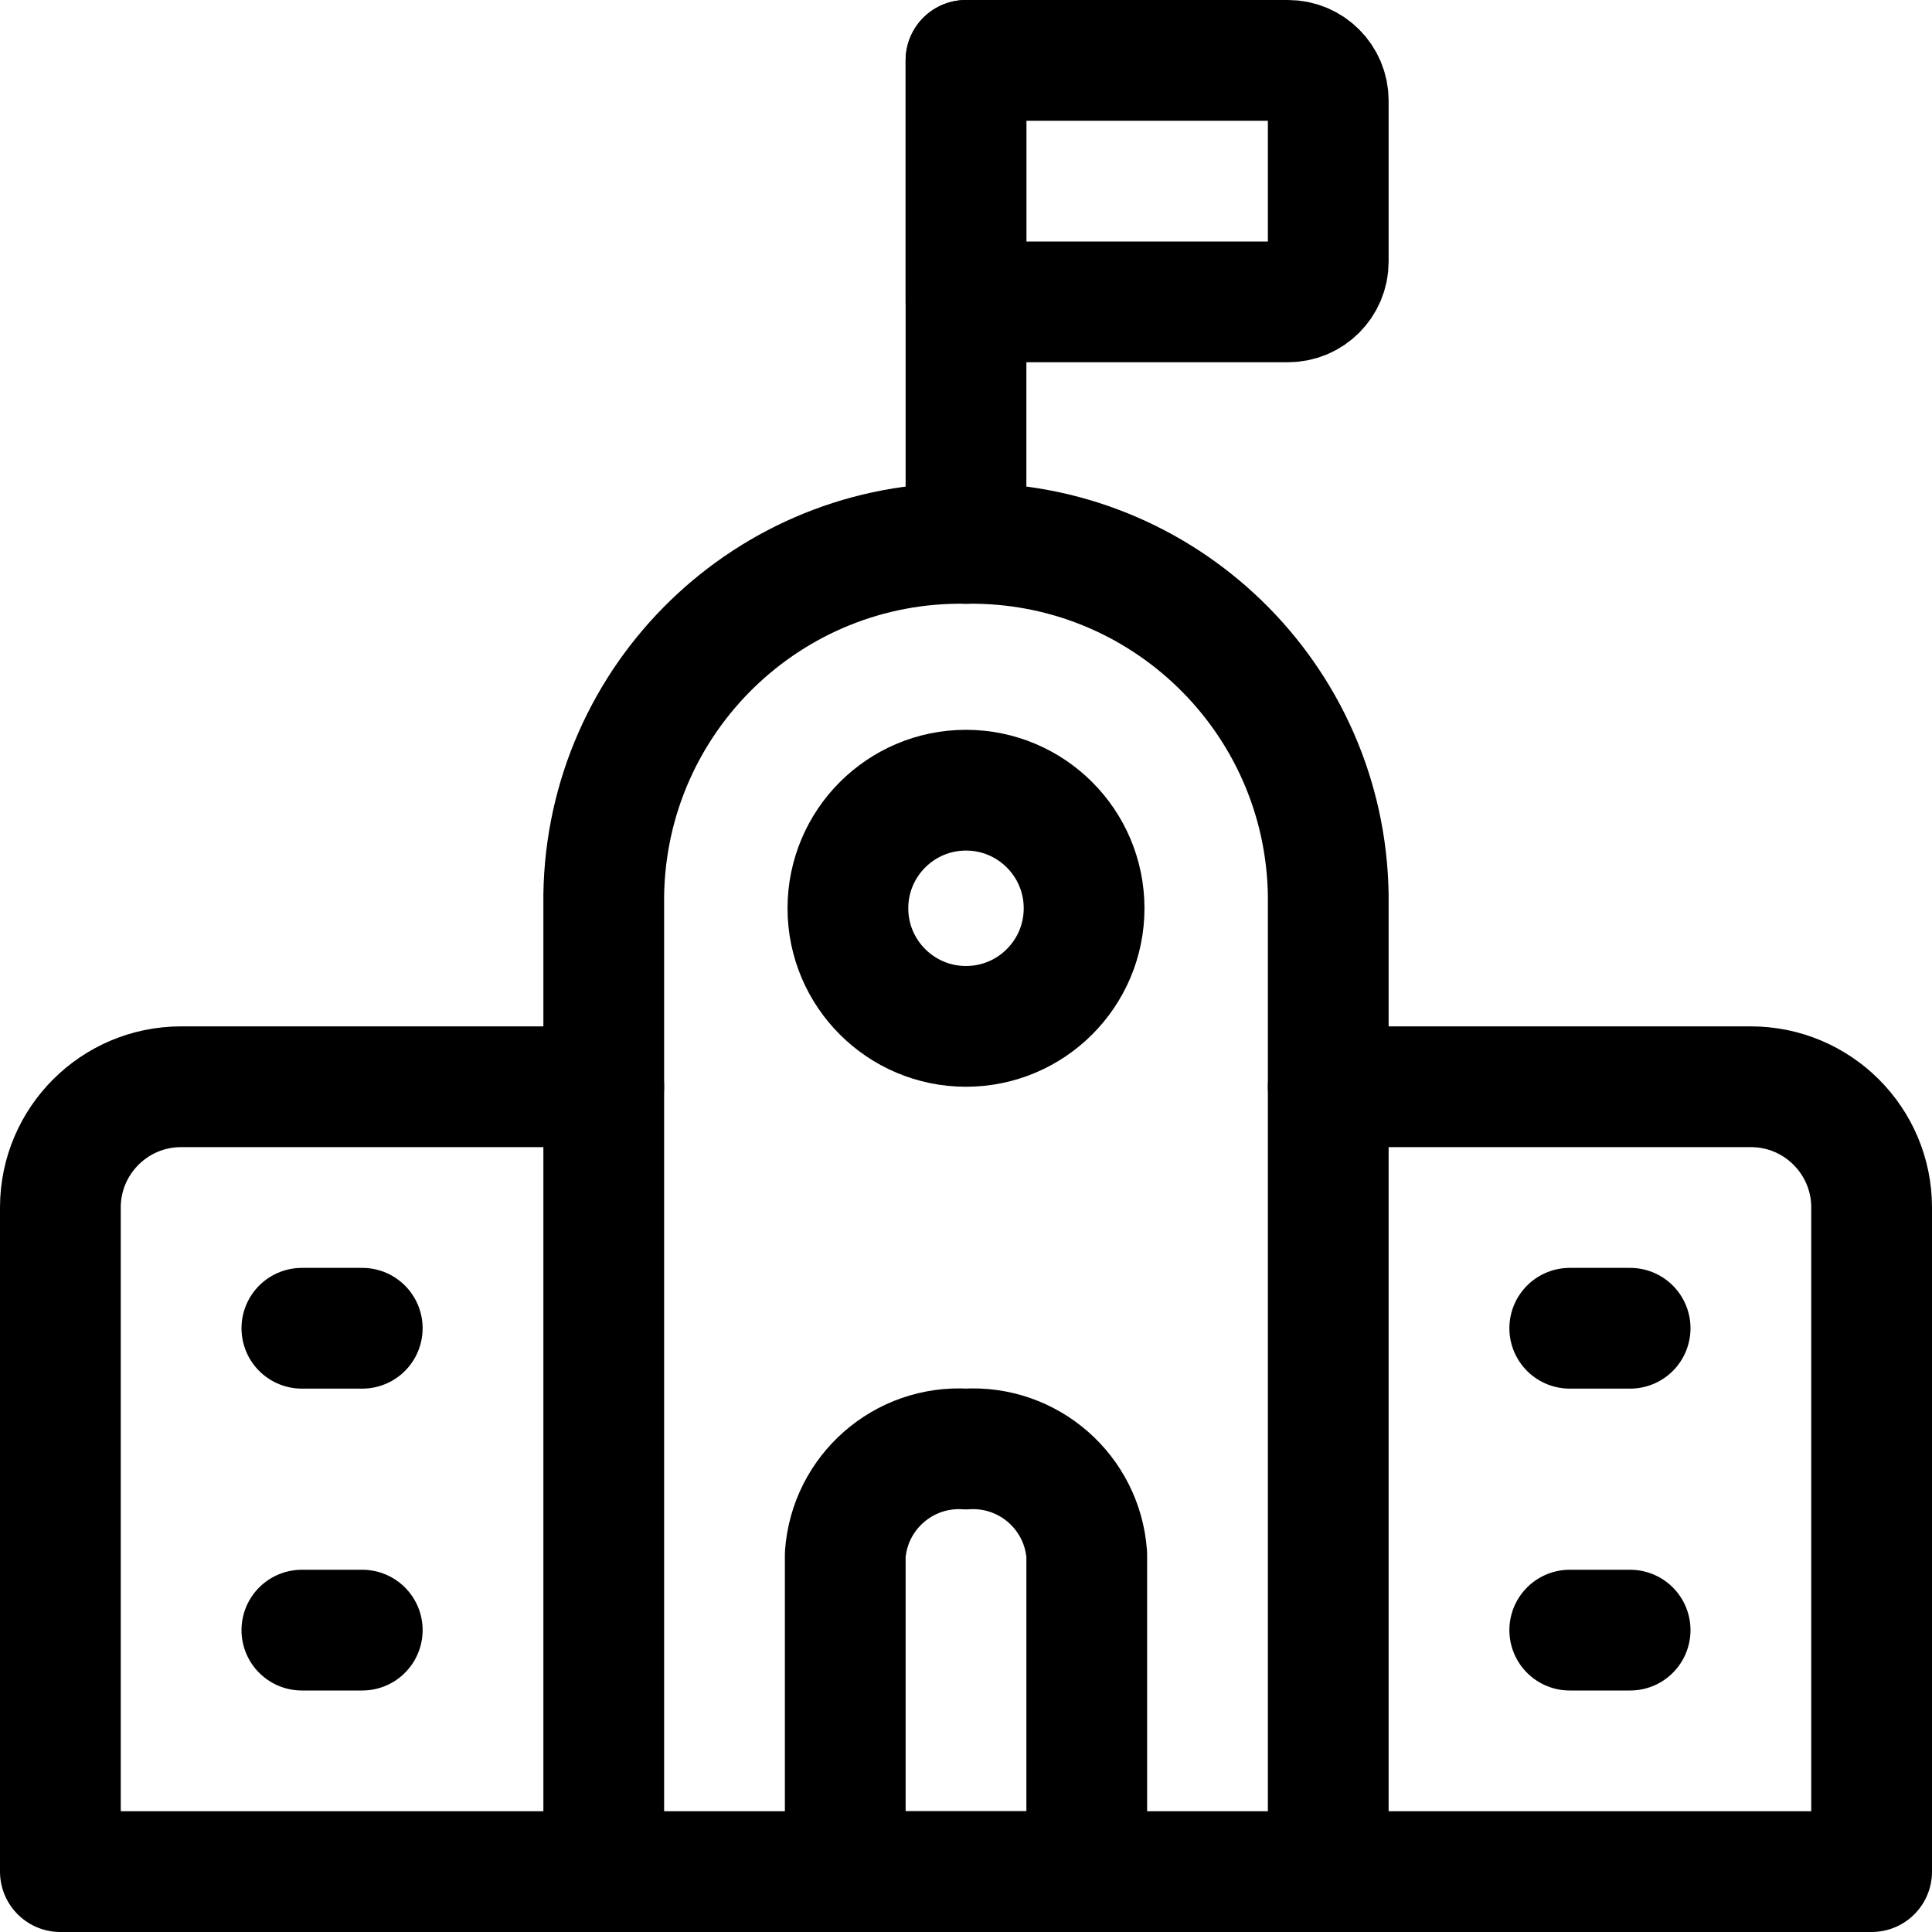
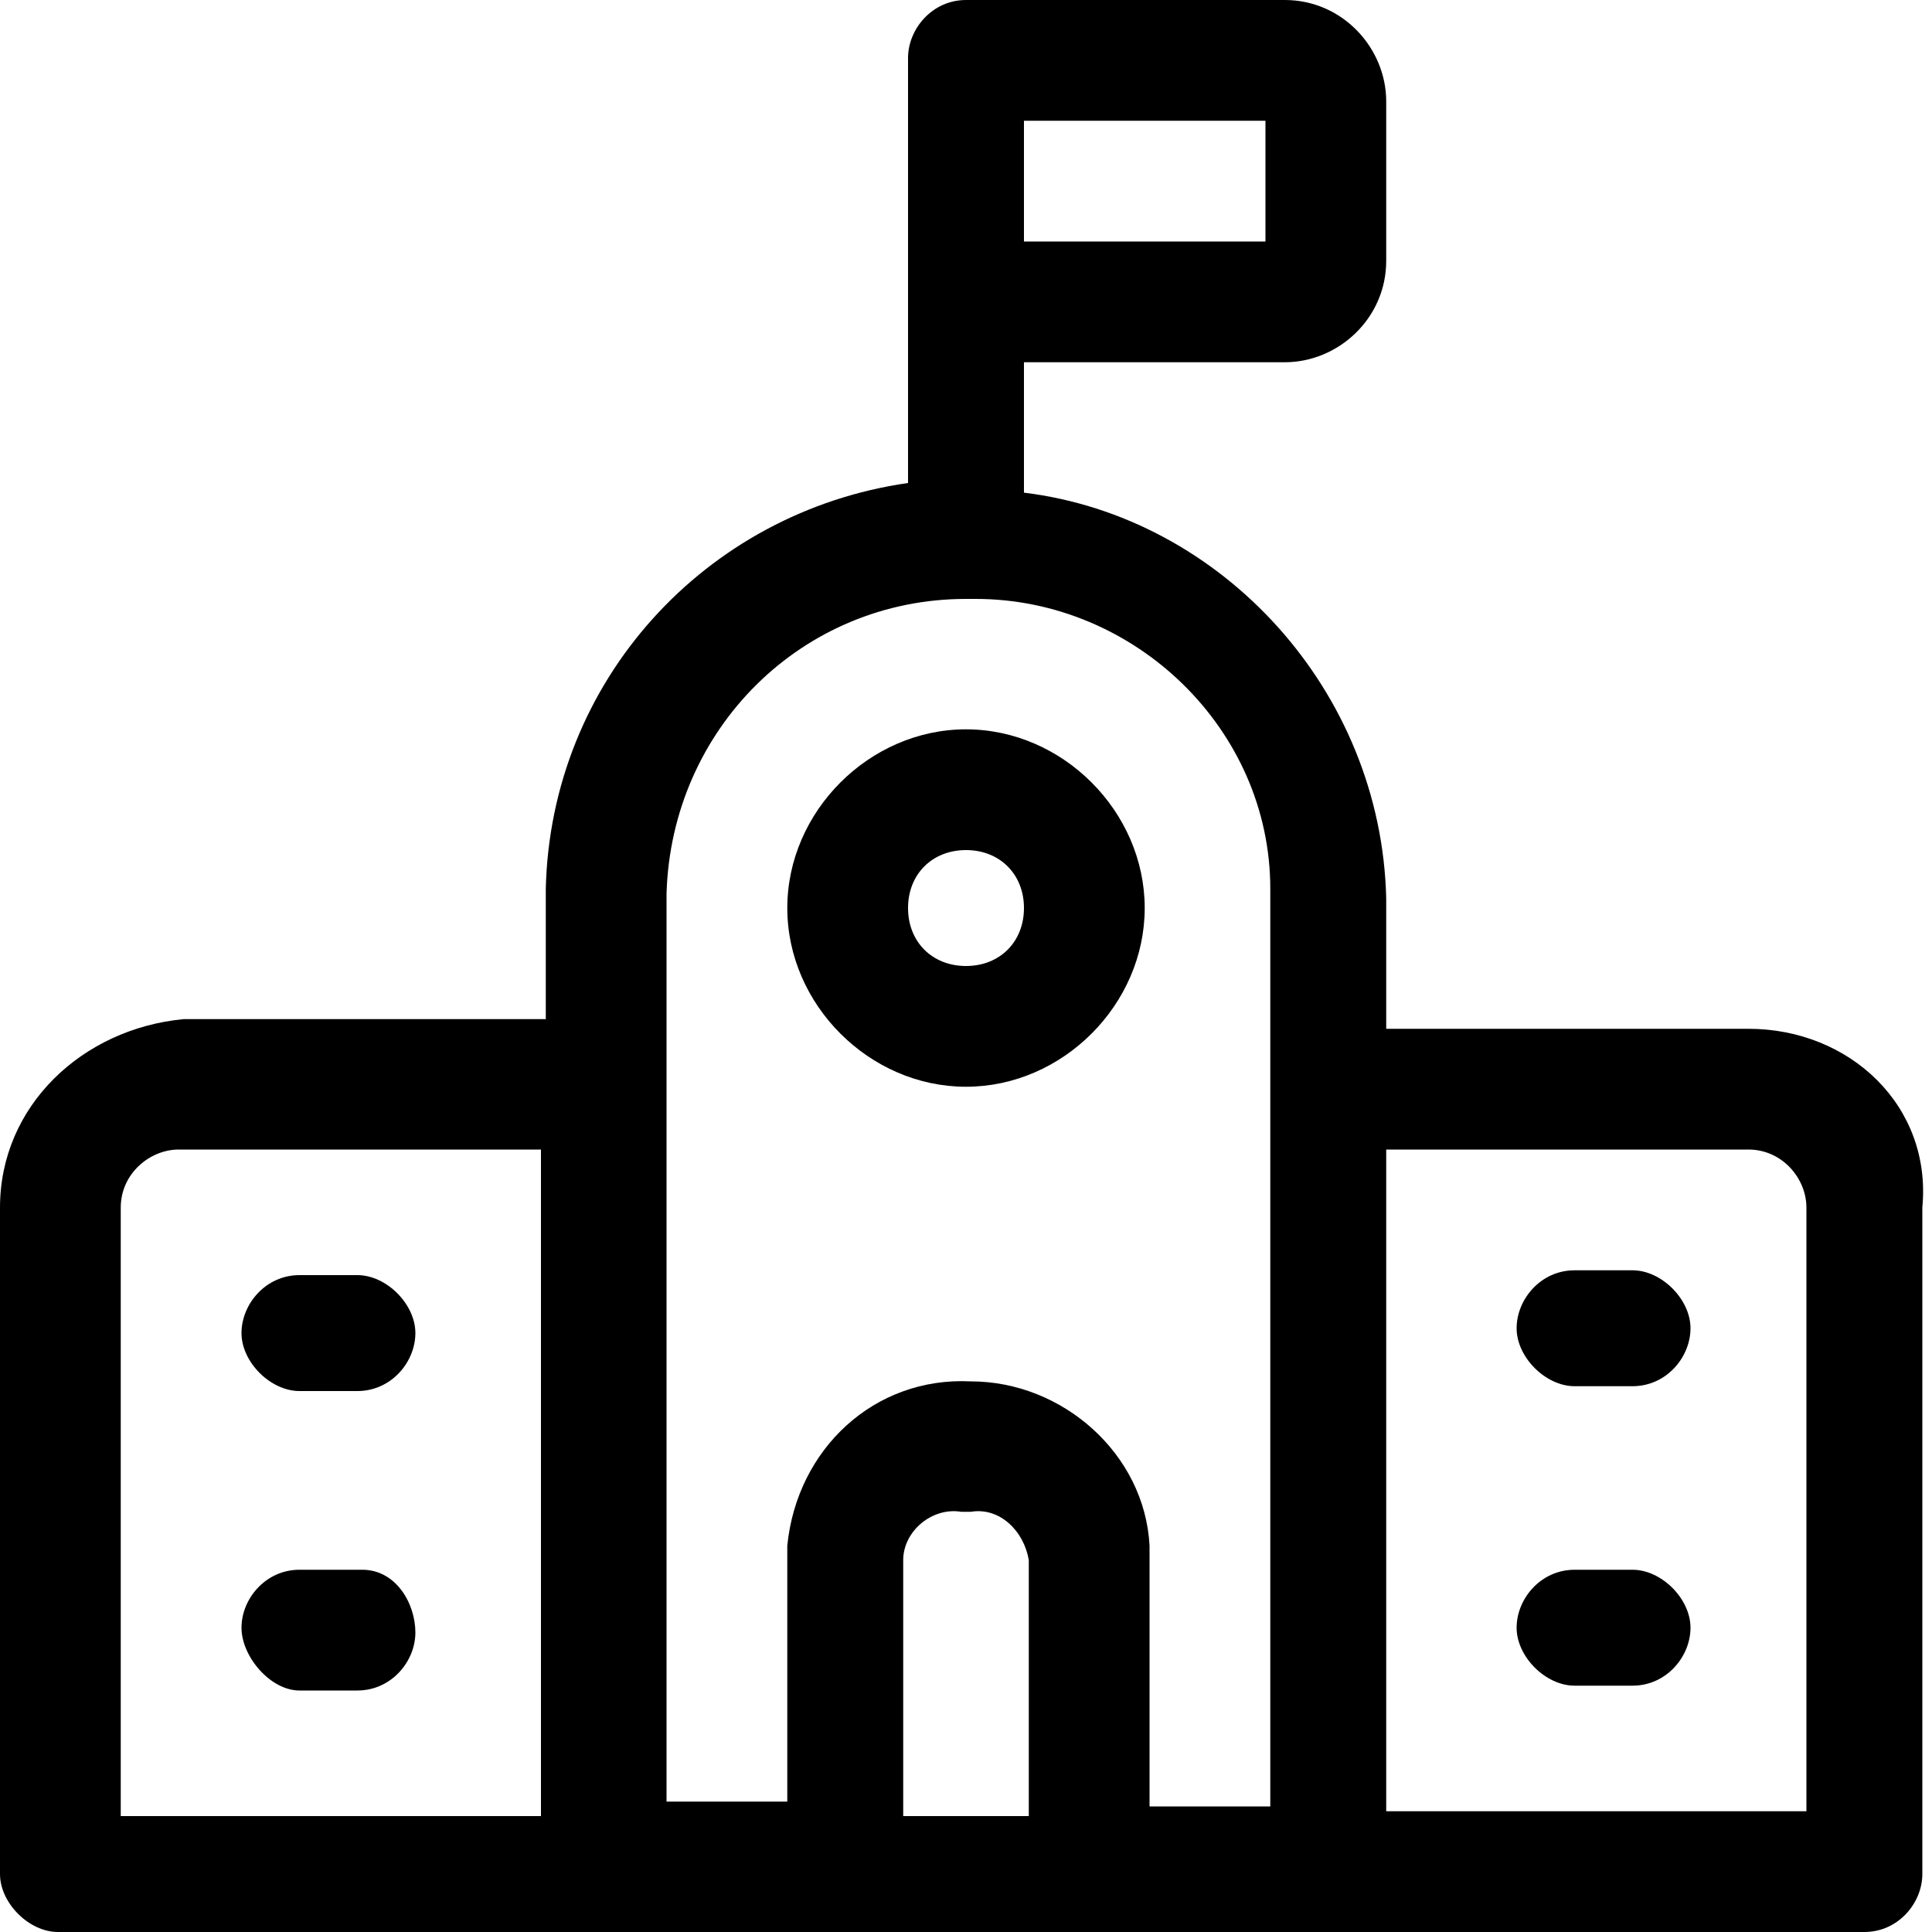
- <svg xmlns="http://www.w3.org/2000/svg" version="1.1" viewBox="0 0 40 40" width="40" height="40">
-   <g transform="matrix(1.666667,0,0,1.666667,0,0)">
-     <path d="M 7.5,23.25H0.75V15c0-0.828,0.672-1.5,1.5-1.5H7.5 " stroke="#000000" fill="none" stroke-width="1.5" stroke-linecap="round" stroke-linejoin="round" />
-     <path d="M 16.5,13.5h5.25c0.828,0,1.5,0.672,1.5,1.5v8.25H16.5 " stroke="#000000" fill="none" stroke-width="1.5" stroke-linecap="round" stroke-linejoin="round" />
-     <path d="M 13.5,19.313C13.445,18.538,12.776,17.952,12,18c-0.776-0.048-1.445,0.538-1.5,1.313v3.937h3V19.313z " stroke="#000000" fill="none" stroke-width="1.5" stroke-linecap="round" stroke-linejoin="round" />
-     <path d="M 12,6.75v-6 " stroke="#000000" fill="none" stroke-width="1.5" stroke-linecap="round" stroke-linejoin="round" />
-     <path d="M 12,0.75h4 c0.276,0,0.5,0.224,0.5,0.5v2c0,0.276-0.224,0.5-0.5,0.5h-4l0,0V0.75L12,0.75z " stroke="#000000" fill="none" stroke-width="1.5" stroke-linecap="round" stroke-linejoin="round" />
-     <path d="M 12,9.816c0.81,0,1.467,0.657,1.467,1.467 S12.81,12.75,12,12.75s-1.467-0.657-1.467-1.467S11.19,9.816,12,9.816z " stroke="#000000" fill="none" stroke-width="1.5" stroke-linecap="round" stroke-linejoin="round" />
-     <path d="M 16.5,11.118C16.463,8.669,14.449,6.714,12,6.75 c-2.449-0.036-4.463,1.919-4.5,4.368V23.25h9V11.118z " stroke="#000000" fill="none" stroke-width="1.5" stroke-linecap="round" stroke-linejoin="round" />
-     <path d="M 3.75,16.5H4.5 " stroke="#000000" fill="none" stroke-width="1.5" stroke-linecap="round" stroke-linejoin="round" />
-     <path d="M 3.75,20.25H4.5 " stroke="#000000" fill="none" stroke-width="1.5" stroke-linecap="round" stroke-linejoin="round" />
-     <path d="M 19.5,16.5h0.75 " stroke="#000000" fill="none" stroke-width="1.5" stroke-linecap="round" stroke-linejoin="round" />
-     <path d="M 19.5,20.25h0.75" stroke="#000000" fill="none" stroke-width="1.5" stroke-linecap="round" stroke-linejoin="round" />
+ <svg xmlns="http://www.w3.org/2000/svg" version="1.1" id="Layer_1" x="0px" y="0px" viewBox="0 0 40 40" style="enable-background:new 0 0 40 40;" xml:space="preserve">
+   <g>
+     <path d="M36.2,21.3h-7.5v-2.7c0,0,0,0,0,0c-0.1-4.3-3.4-7.9-7.5-8.4V7.5h5.4c1.1,0,2.1-0.9,2.1-2.1V2.1c0-1.1-0.9-2.1-2.1-2.1H20   c-0.7,0-1.2,0.6-1.2,1.2v5v3.8c-4.2,0.6-7.4,4.1-7.5,8.4v2.7H3.8C1.7,21.3,0,22.9,0,25v13.8C0,39.4,0.6,40,1.2,40h11.2h5h5h5h11.2   c0.7,0,1.2-0.6,1.2-1.2V25C40,22.9,38.3,21.3,36.2,21.3z M26.2,5h-5V2.5h5V5z M2.5,25c0-0.7,0.6-1.2,1.2-1.2h7.5v13.8H2.5V25z    M13.8,18.5c0.1-3.4,2.8-6.1,6.2-6.1c0,0,0,0,0.1,0c0,0,0,0,0,0s0,0,0,0c0,0,0.1,0,0.1,0c3.3,0,6.1,2.7,6.1,6v19h-2.5v-5.3   c0,0,0-0.1,0-0.1c-0.1-1.9-1.8-3.4-3.7-3.4c-2-0.1-3.6,1.4-3.8,3.4v5.3h-2.5V18.5z M18.7,37.5l0-5.2c0-0.6,0.6-1.1,1.2-1   c0.1,0,0.1,0,0.2,0c0.6-0.1,1.1,0.4,1.2,1v5.3H18.7z M37.5,37.5h-8.8V23.8h7.5c0.7,0,1.2,0.6,1.2,1.2V37.5z" />
+     <path d="M20,22.5c2,0,3.7-1.7,3.7-3.7c0-2-1.7-3.7-3.7-3.7c-2,0-3.7,1.7-3.7,3.7C16.3,20.8,18,22.5,20,22.5z M20,17.6   c0.7,0,1.2,0.5,1.2,1.2c0,0.7-0.5,1.2-1.2,1.2c-0.7,0-1.2-0.5-1.2-1.2C18.8,18.1,19.3,17.6,20,17.6z" />
+     <path d="M6.2,28.8h1.2c0.7,0,1.2-0.6,1.2-1.2s-0.6-1.2-1.2-1.2H6.2c-0.7,0-1.2,0.6-1.2,1.2S5.6,28.8,6.2,28.8z" />
+     <path d="M7.5,32.5H6.2c-0.7,0-1.2,0.6-1.2,1.2S5.6,35,6.2,35h1.2c0.7,0,1.2-0.6,1.2-1.2S8.2,32.5,7.5,32.5z" />
+     <path d="M33.8,26.3h-1.2c-0.7,0-1.2,0.6-1.2,1.2s0.6,1.2,1.2,1.2h1.2c0.7,0,1.2-0.6,1.2-1.2S34.4,26.3,33.8,26.3z" />
+     <path d="M33.8,32.5h-1.2c-0.7,0-1.2,0.6-1.2,1.2s0.6,1.2,1.2,1.2h1.2c0.7,0,1.2-0.6,1.2-1.2S34.4,32.5,33.8,32.5z" />
  </g>
</svg>
